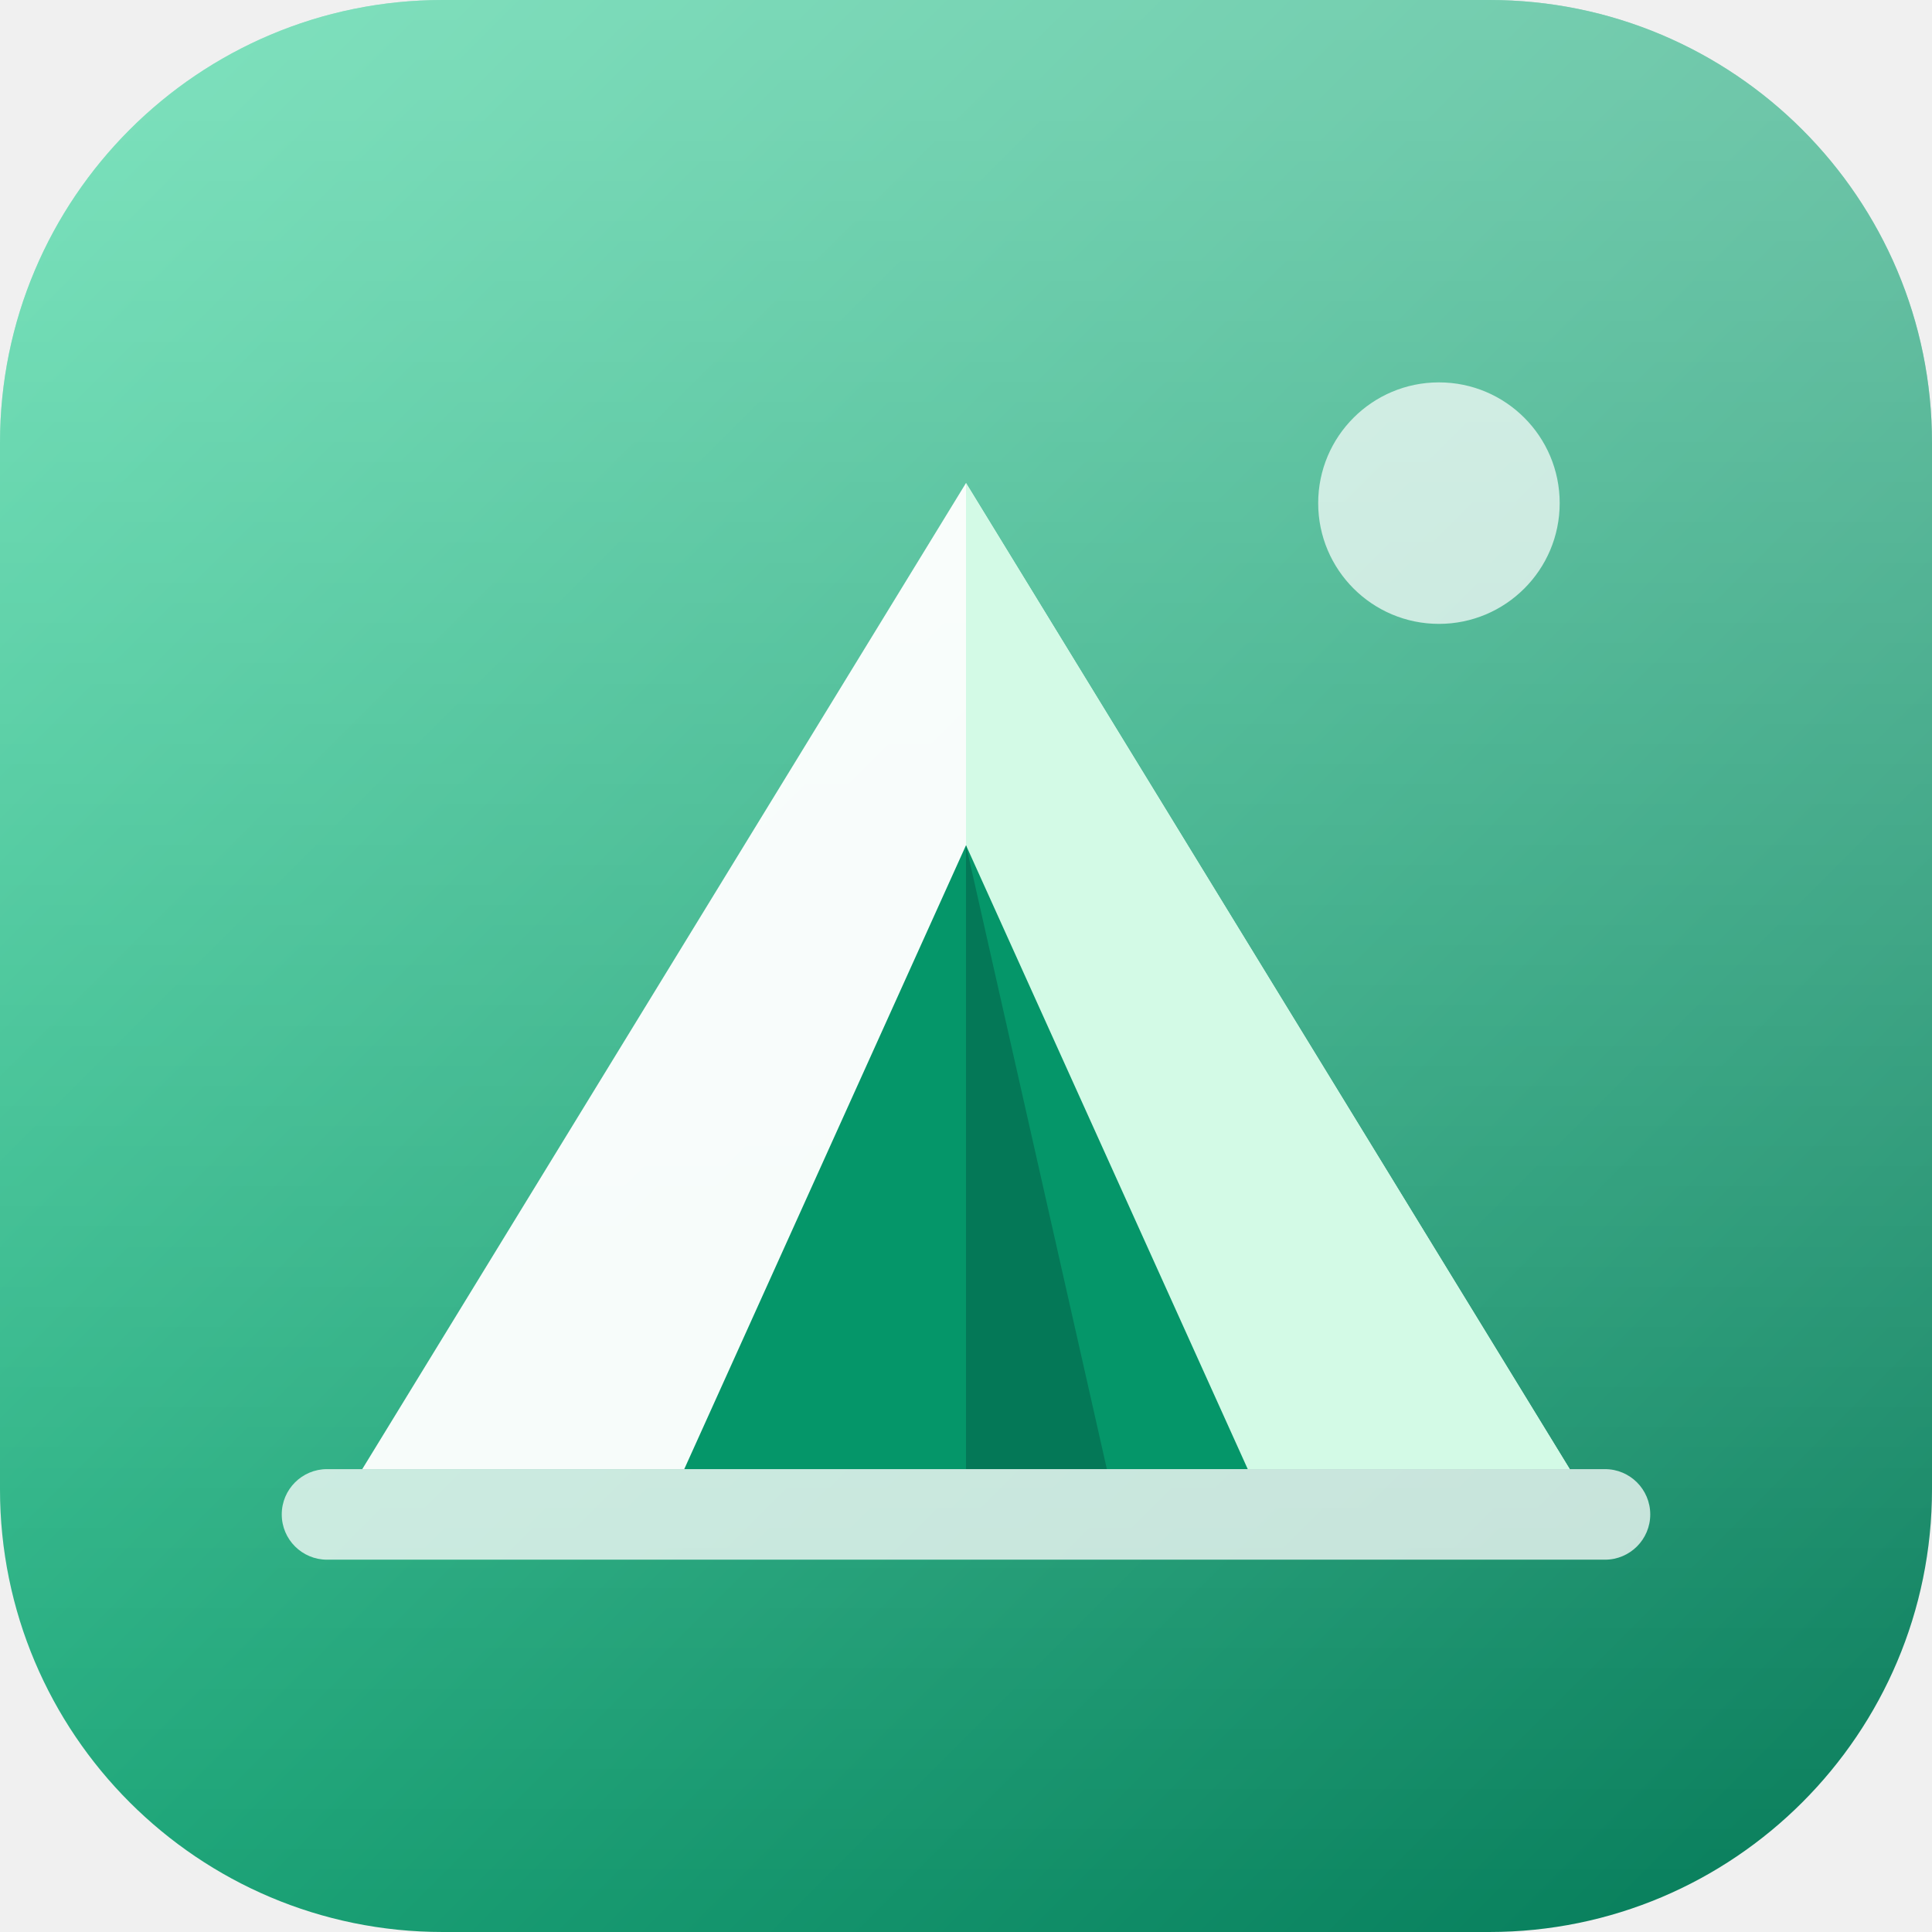
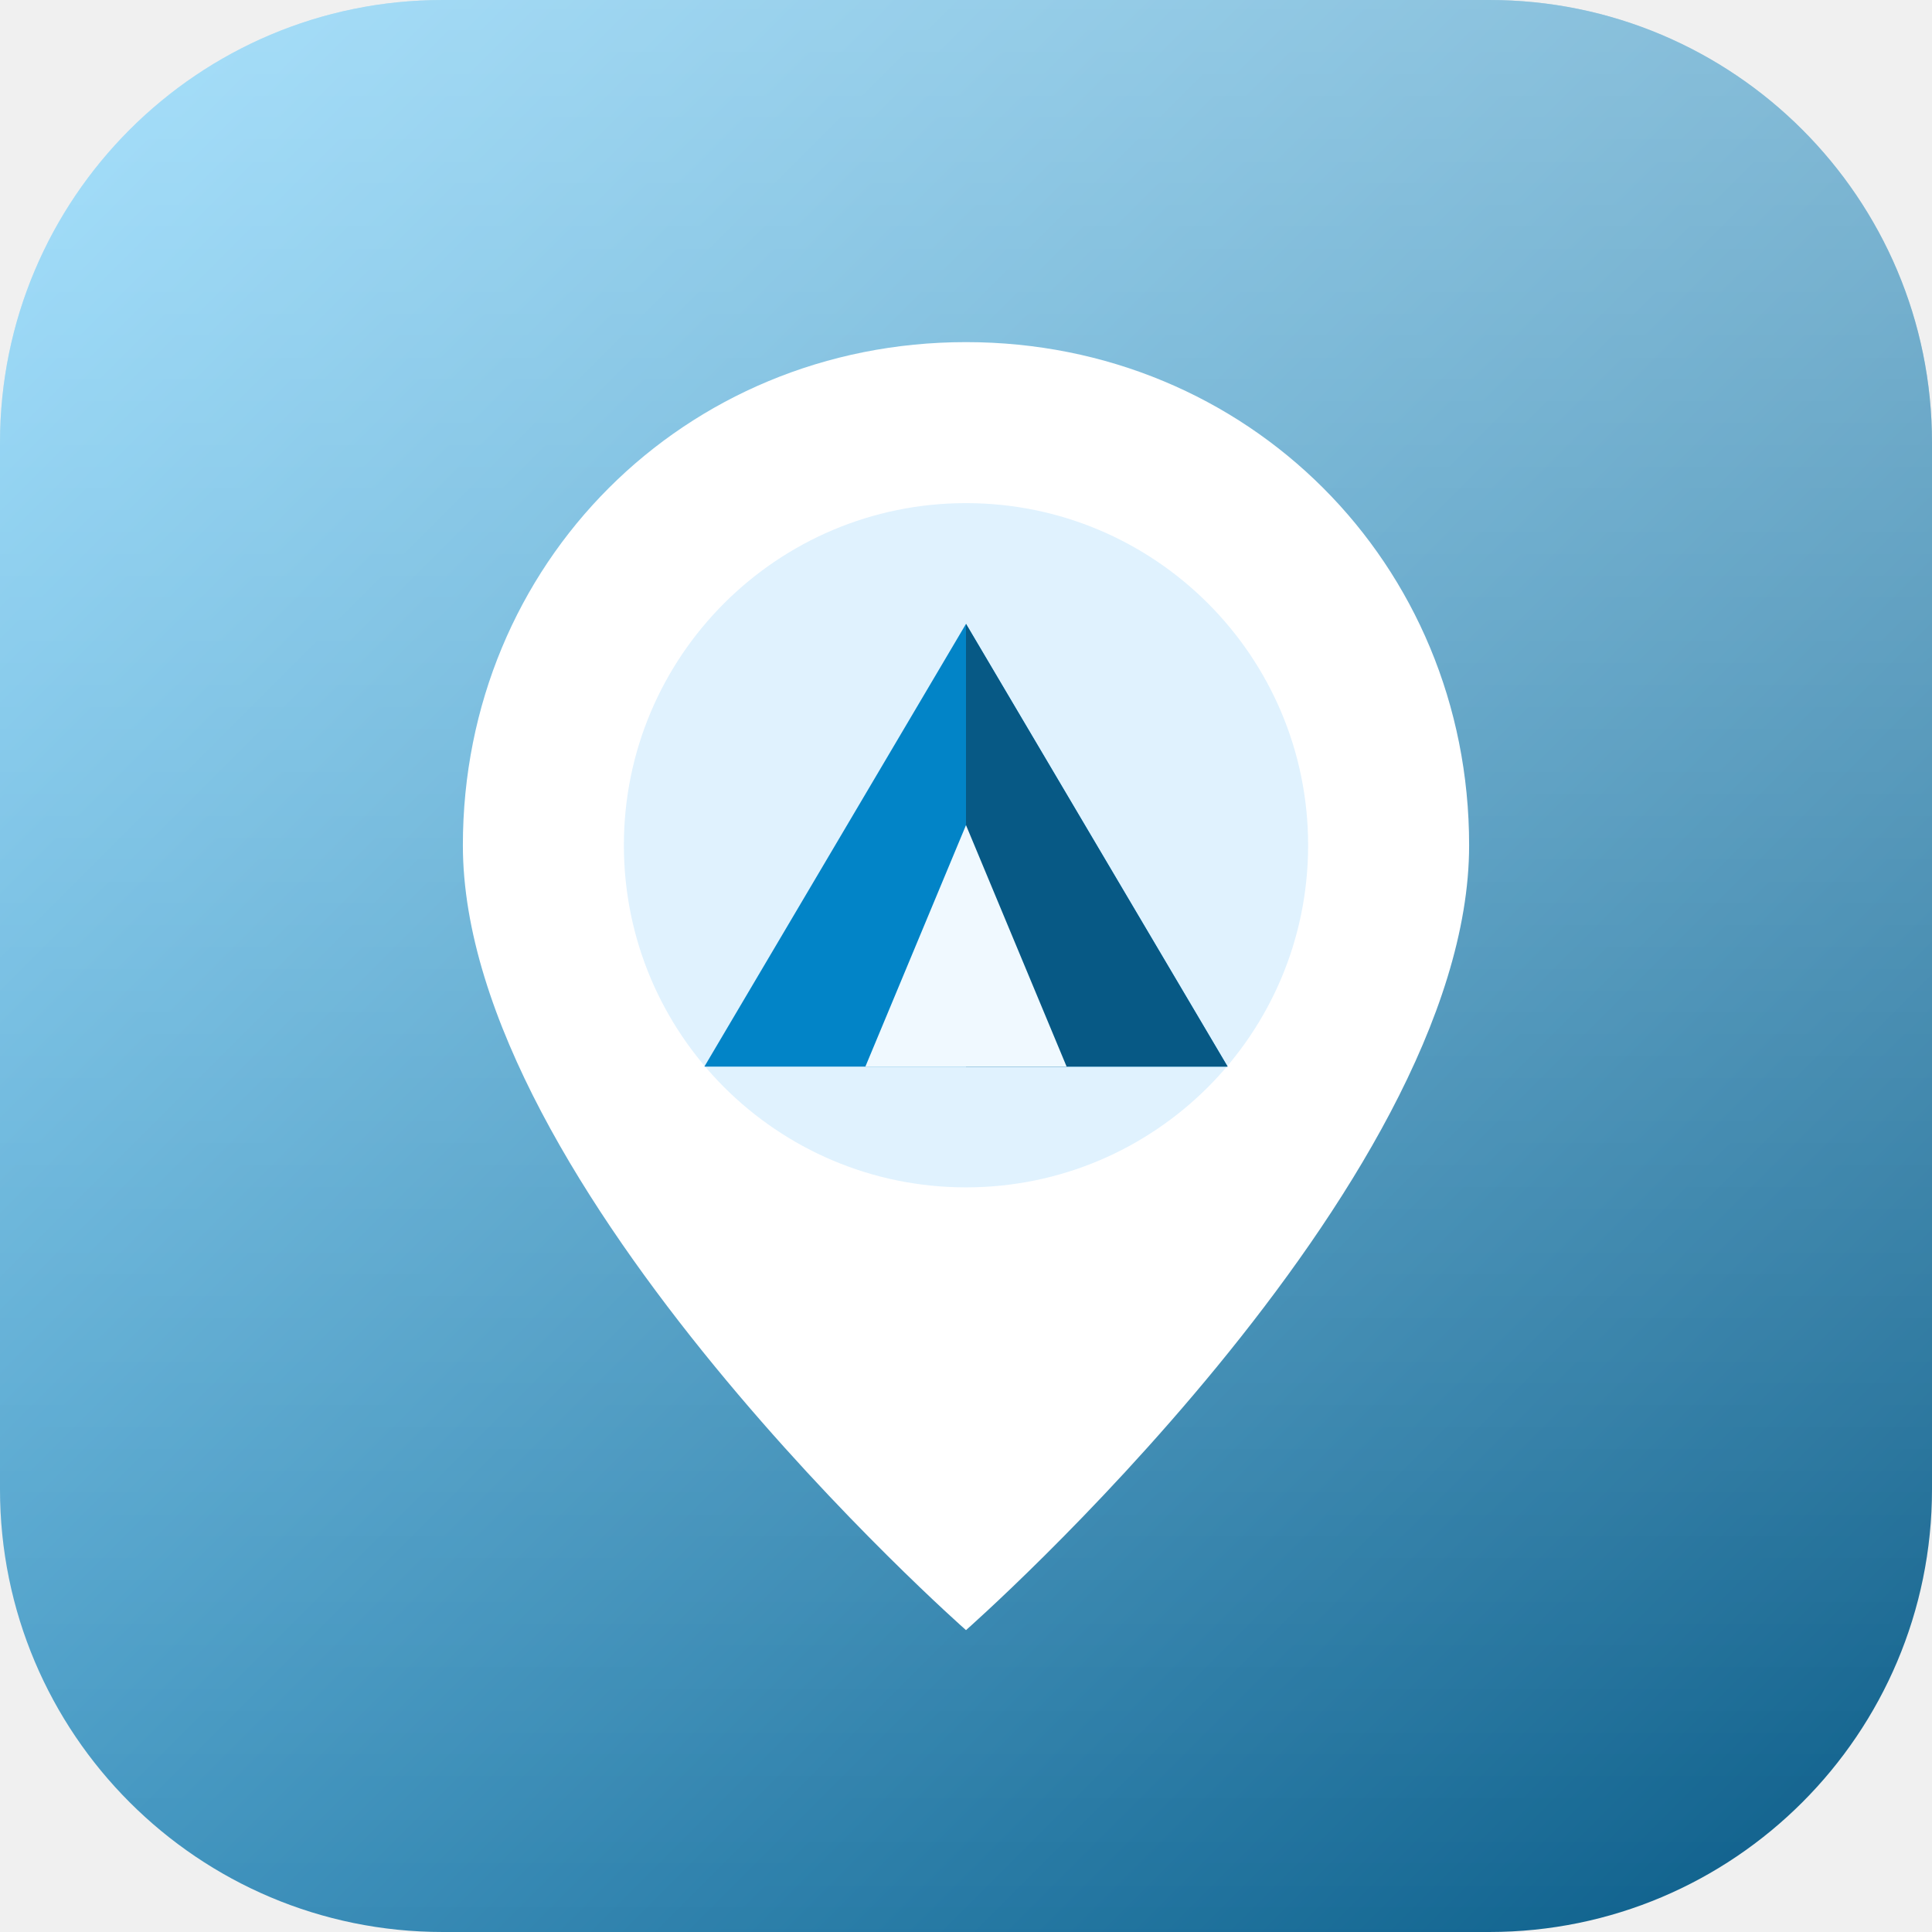
<svg xmlns="http://www.w3.org/2000/svg" viewBox="0 0 192 192" width="192" height="192">
  <defs>
    <linearGradient id="bg" x1="0" y1="0" x2="1" y2="1">
-       <stop offset="0" stop-color="#34d399" />
-       <stop offset="1" stop-color="#047857" />
+       <stop offset="0" stop-color="#7dd3fc" />
+       <stop offset="1" stop-color="#075985" />
    </linearGradient>
    <linearGradient id="gloss" x1="0" y1="0" x2="0" y2="1">
-       <stop offset="0" stop-color="#ffffff" stop-opacity="0.38" />
+       <stop offset="0" stop-color="#ffffff" stop-opacity="0.35" />
      <stop offset="1" stop-color="#ffffff" stop-opacity="0" />
    </linearGradient>
  </defs>
  <rect width="192" height="192" rx="44" fill="url(#bg)" />
  <rect width="192" height="192" rx="44" fill="url(#gloss)" />
-   <circle cx="143" cy="50" r="12" fill="#ffffff" opacity="0.7" />
-   <path d="M96 48 L156 146 H36 Z" fill="#ffffff" opacity="0.96" />
-   <path d="M96 48 L156 146 H96 Z" fill="#d1fae5" opacity="0.95" />
-   <path d="M96 84 L124 146 H68 Z" fill="#059669" />
-   <path d="M96 84 L110 146 H96 Z" fill="#047857" />
-   <rect x="28" y="146" width="136" height="9" rx="4.5" fill="#ffffff" opacity="0.75" />
+   <path d="M96 34 C124 34 146 56 146 84 C146 118 96 162 96 162 C96 162 46 118 46 84 C46 56 68 34 96 34 Z" fill="#ffffff" />
+   <circle cx="96" cy="84" r="34" fill="#e0f2fe" />
+   <path d="M96 62 L122 106 H70 Z" fill="#0284c7" />
+   <path d="M96 62 L122 106 H96 Z" fill="#075985" />
+   <path d="M96 82 L106 106 H86 Z" fill="#f0f9ff" />
</svg>
